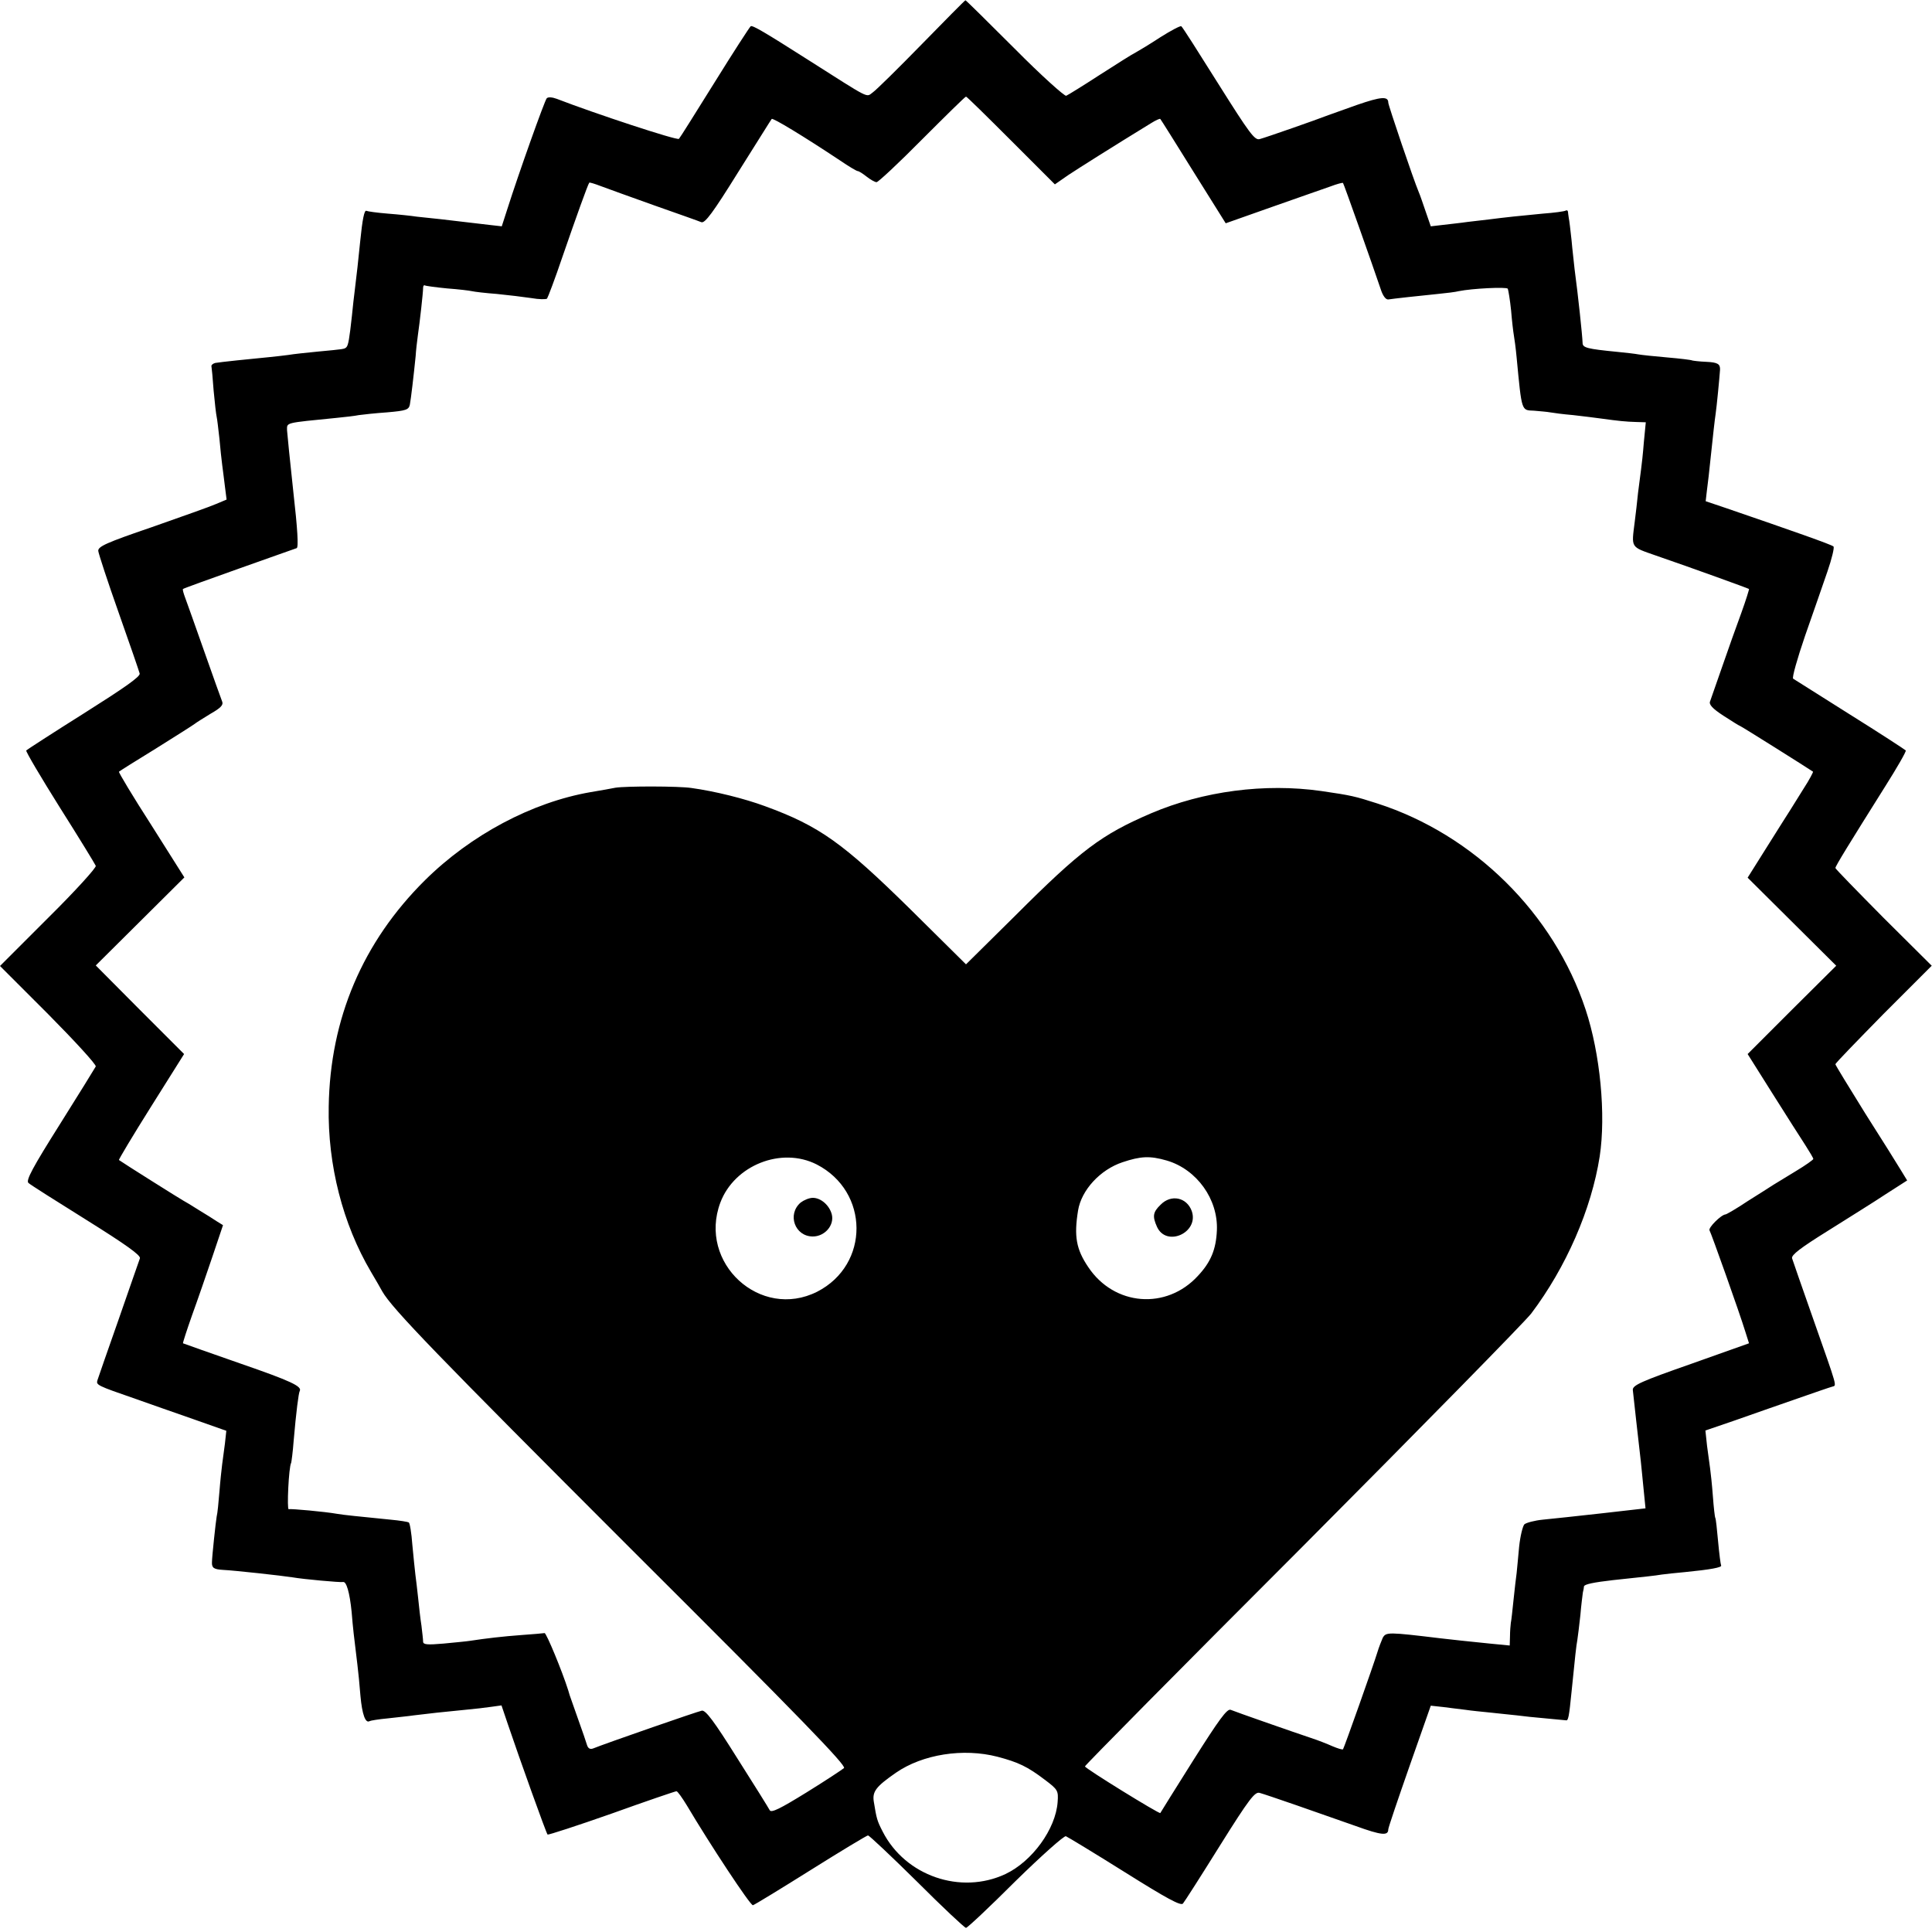
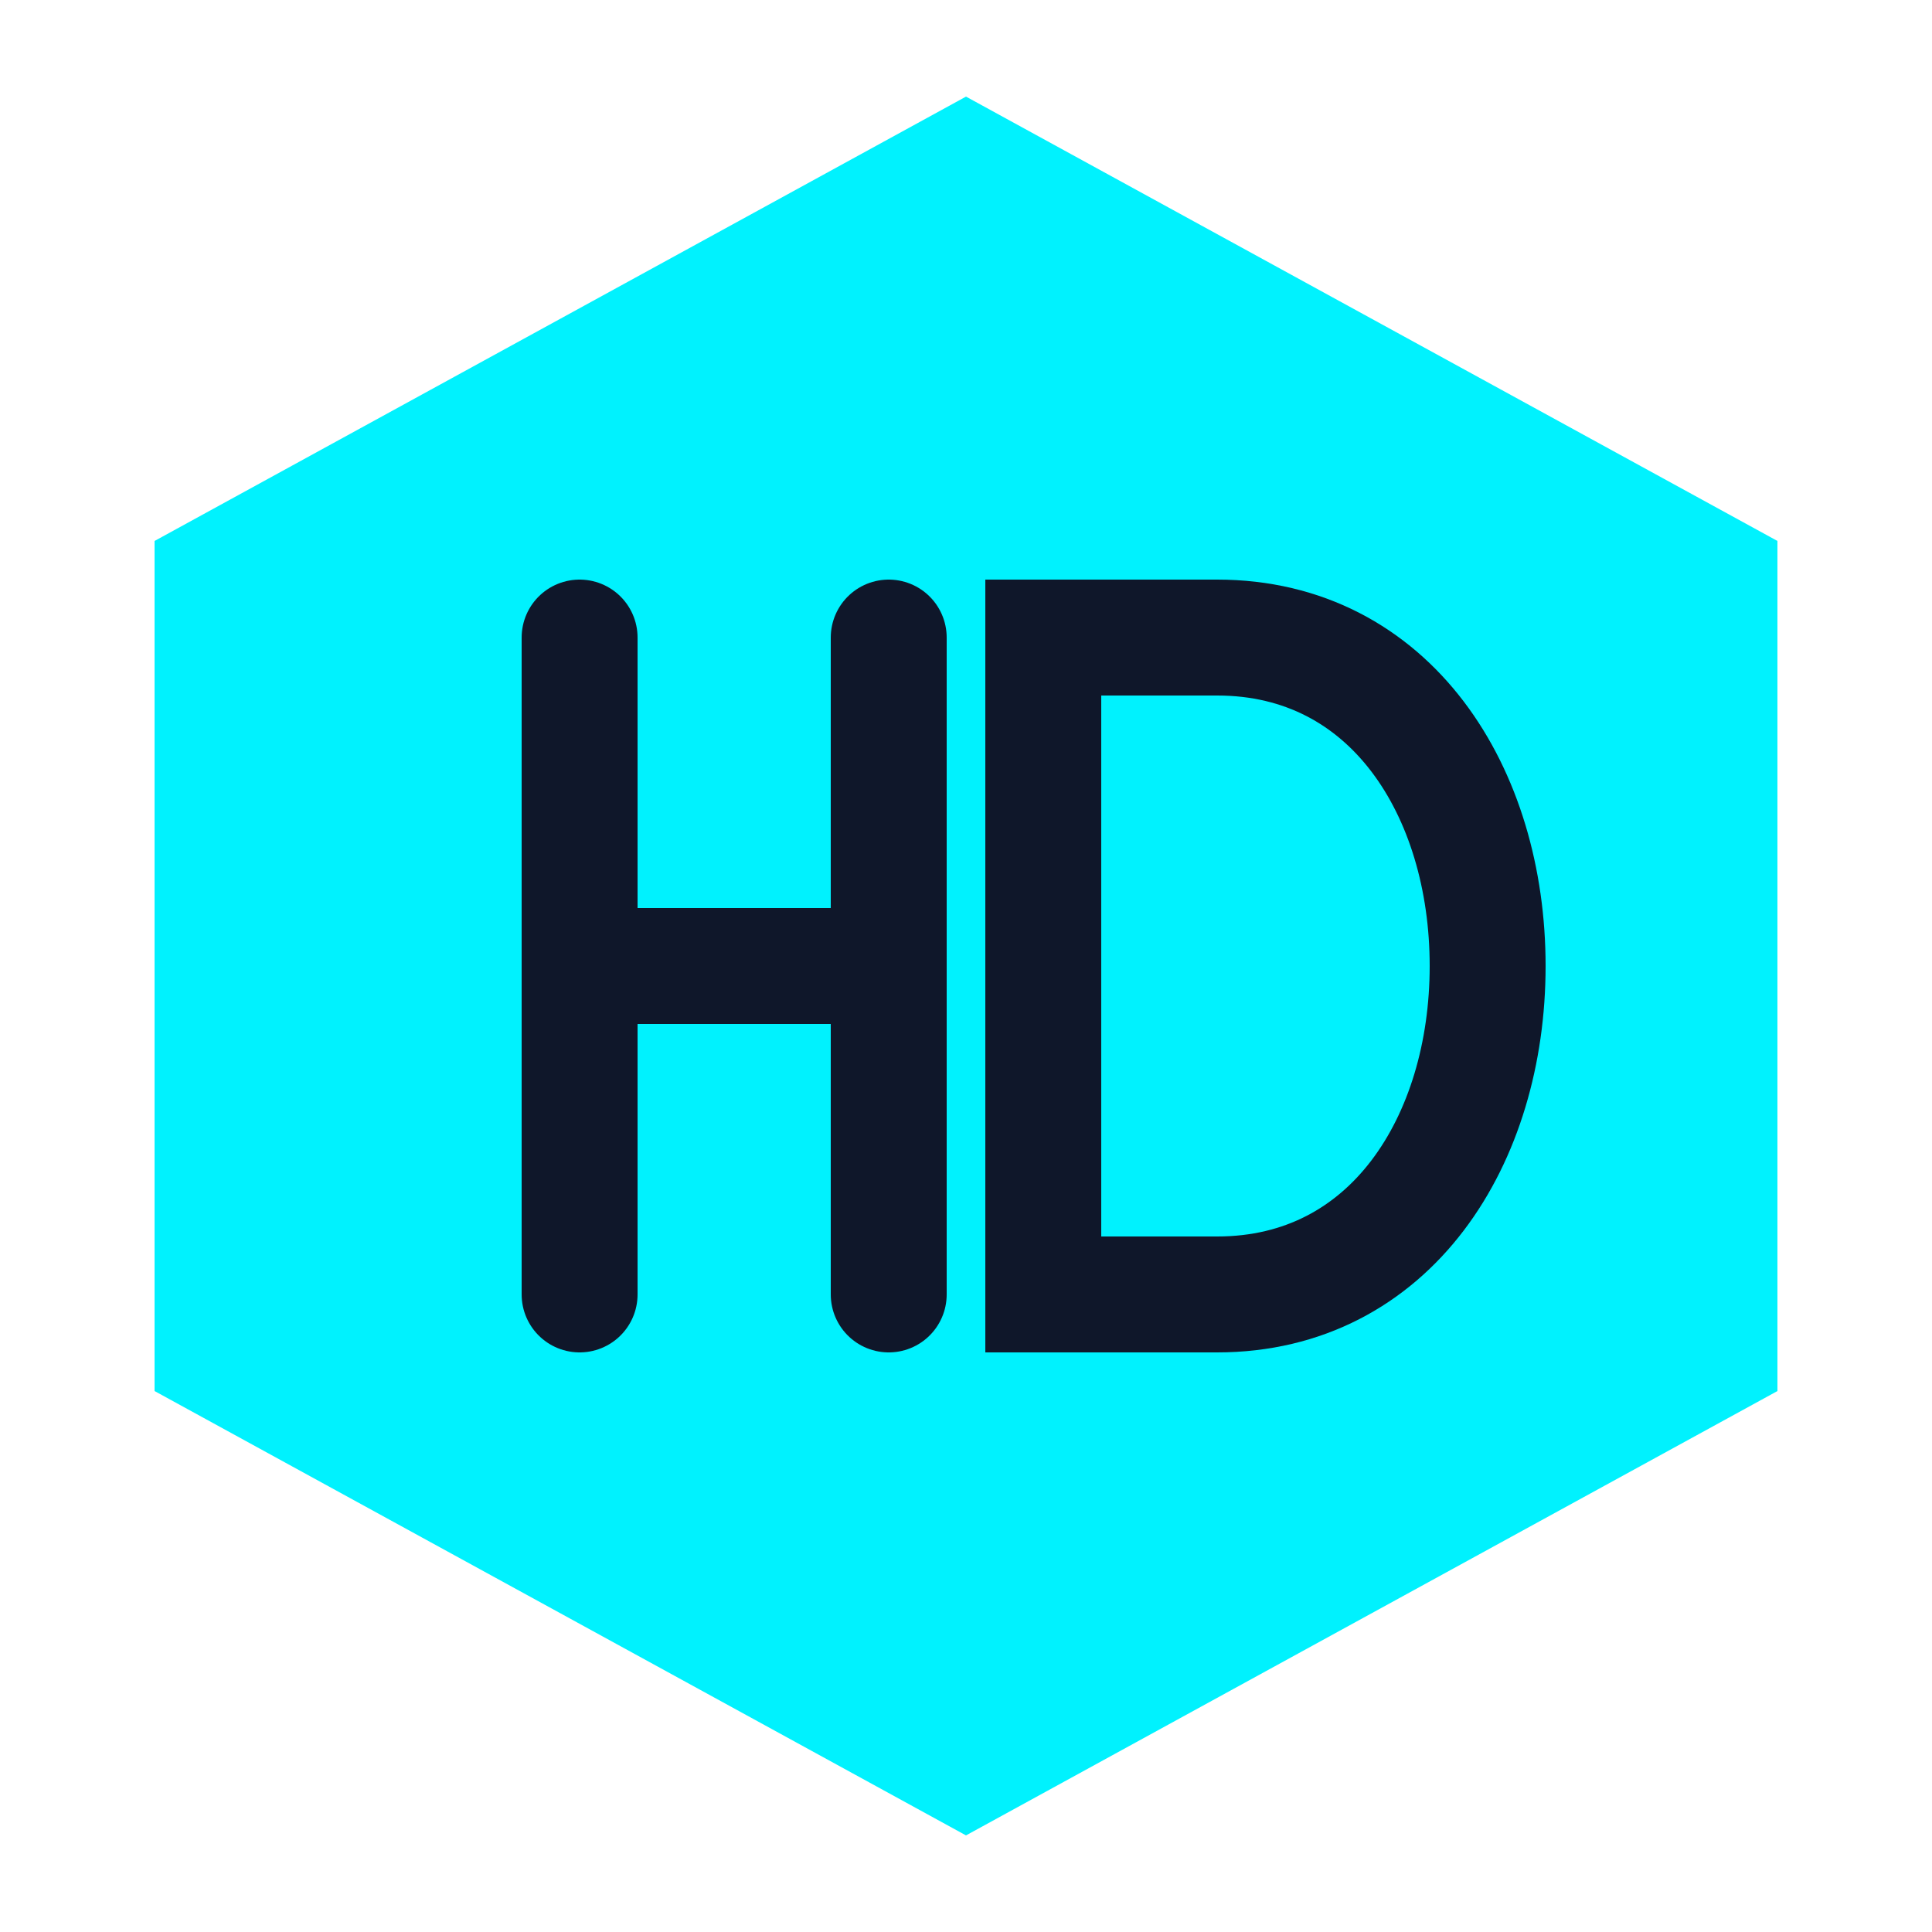
- <svg xmlns="http://www.w3.org/2000/svg" version="1" width="933.333" height="933.333" viewBox="0 0 700 700">
-   <path d="M334 16c-8.5 8.7-16.5 16.6-17.8 17.5-2.5 1.8-.4 2.8-23.7-12-15.4-9.8-19.8-12.4-20.5-12-.4.3-6.3 9.4-13 20.2-6.8 10.9-12.6 20.2-13 20.6-.6.7-30.6-9.2-44.3-14.5-1.6-.6-3.1-.7-3.6-.2-.8.9-10.2 27.3-14.3 40.2l-2 6.2-4.4-.5c-7.5-.9-12.7-1.5-17.9-2.1-2.7-.3-6.6-.7-8.5-.9-1.9-.3-6.6-.8-10.5-1.1-3.8-.3-7.3-.8-7.7-1-.8-.5-1.5 3.1-2.3 11.1-.6 6-1.3 12.5-2 18-.2 1.6-.7 5.7-1 9-.9 8.2-1.3 10.6-2 11.3-.7.7-.9.7-10.5 1.6-4.1.4-8.8.9-10.5 1.2-1.6.2-4.8.6-7 .8-6.4.6-17.9 1.8-19.5 2.1-.8.2-1.4.7-1.4 1.1.1.5.5 4.5.8 8.9.4 4.4.9 8.7 1.1 9.5.2.8.6 4.4 1 7.9.3 3.6.8 7.9 1 9.5.2 1.7.7 5.2 1 7.9l.6 4.7-3.8 1.6c-2 .9-12.5 4.6-23.3 8.4-16.4 5.6-19.5 7-19.4 8.6.1 1 3.4 11.1 7.4 22.4 4 11.3 7.4 21.2 7.6 22 .4 1.1-5.7 5.3-20.1 14.4-11.3 7.1-20.7 13.2-21 13.5-.2.4 5.3 9.7 12.2 20.7 6.9 10.9 12.7 20.4 13 21.1.3.6-7.4 9.1-17.1 18.7L0 350l17.6 17.6c9.6 9.7 17.3 18.1 17.1 18.8-.3.6-6.2 10.1-13.1 21.1-9.7 15.4-12.3 20.2-11.3 21.1.6.6 10.1 6.6 21 13.4 14.4 9 19.7 12.8 19.4 13.9-.3.9-3.8 10.8-7.7 22.1-4 11.3-7.4 21.2-7.7 22.1-.5 1.7-.2 1.9 13.7 6.7 4.7 1.7 14 4.9 20.8 7.3l12.2 4.3-.5 4.6c-.3 2.5-.8 5.8-1 7.5-.2 1.6-.7 6.1-1 10-.3 3.8-.7 7.9-1 9-.3 1.6-1.7 14.6-1.7 16.5-.1 2.1.7 2.6 4 2.8 4.2.2 21.4 2.1 25.2 2.7 4 .7 17.4 1.9 18.3 1.7 1.2-.3 2.4 3.8 3.1 10.8.5 6.1.8 8.6 2.1 19.2.3 2.4.8 7.4 1.1 11.3.6 6.6 1.8 10 3.3 9.1.3-.2 3.3-.7 6.6-1 3.3-.4 7.6-.8 9.5-1.1 4.7-.6 11.2-1.3 18.5-2 3.3-.3 7.6-.8 9.6-1.1l3.6-.5 2.3 6.8c4.3 12.7 13.9 39.5 14.4 40 .2.2 10.7-3.2 23.2-7.6 12.5-4.5 23.1-8.1 23.5-8.1.4 0 2.1 2.4 3.8 5.2 8.3 14 23 36.3 23.9 36.1.5-.1 10-5.9 21-12.8s20.3-12.5 20.7-12.5c.4 0 8.4 7.5 17.7 16.7 9.3 9.3 17.3 16.8 17.8 16.8s8.6-7.6 17.9-16.9c9.5-9.3 17.7-16.6 18.3-16.3.7.3 10.3 6.1 21.3 13 15.3 9.6 20.3 12.3 21.1 11.4.6-.7 6.6-10.1 13.4-21 10.7-17.1 12.7-19.6 14.4-19.1 2.6.7 21.8 7.4 34.8 12 9.4 3.4 11.8 3.6 11.8 1.2 0-.6 3.5-10.9 7.7-22.9l7.7-21.9 4.6.5c2.5.3 6.1.8 8 1 1.9.3 6 .7 9 1 3 .3 7.3.8 9.5 1 2.2.3 6.9.8 10.5 1.1 3.6.3 6.9.7 7.4.7.8.2 1.1-1.2 2-10.3 1.3-13 1.7-16.7 2.1-18.8.2-1.3.7-5.3 1.1-9 .3-3.7.8-7.4.9-8.2.2-.8.4-1.8.4-2.2.1-.8 3.6-1.5 10.6-2.3 12.2-1.3 15.2-1.6 17.5-2 1.4-.2 5.2-.6 8.5-.9 9.2-.9 13.5-1.7 13.1-2.4-.2-.4-.7-4.3-1.1-8.7-.4-4.4-.8-8.2-1-8.5-.2-.3-.6-3.9-.9-8-.3-4.1-.8-8.6-1-10-.2-1.4-.7-5-1.1-8.1l-.6-5.6 10.8-3.7c5.9-2.1 16-5.6 22.3-7.8 6.3-2.2 12.1-4.2 12.9-4.4 1.6-.5 2 .9-6.9-24.4-4-11.3-7.4-21.2-7.7-22.1-.3-1.2 3.1-3.8 12.9-9.9 7.3-4.6 16.8-10.5 21-13.3l7.8-5-2.2-3.6c-1.2-2-7-11.3-13-20.7-5.9-9.5-10.8-17.5-10.8-17.8 0-.4 7.9-8.5 17.4-18.2l17.5-17.5-17.5-17.4c-9.5-9.6-17.4-17.7-17.4-18 0-.7 5-8.8 18-29.5 4.3-6.8 7.7-12.7 7.5-13.1-.3-.3-9.3-6.2-20.2-13-10.8-6.8-20.1-12.7-20.6-13-.5-.3 1.5-7.3 4.3-15.5 2.9-8.2 6.5-18.7 8.1-23.3 1.6-4.6 2.6-8.8 2.2-9.1-.7-.7-15.3-5.8-38.6-13.8l-7.7-2.6.4-3.5c.3-2 1-8.3 1.6-14.1.6-5.8 1.3-12.1 1.6-14 .4-2.7 1.4-13.1 1.6-16 .1-2.1-.8-2.7-4.9-2.9-2.6-.1-4.9-.4-5.2-.5-.3-.2-4.4-.7-9.1-1.1-4.7-.4-9.3-.9-10.4-1.1-1-.2-4.4-.6-7.5-.9-11.2-1.1-12.7-1.5-12.7-3.3-.1-2.8-1.6-17-2.9-26.7-.2-2.2-.8-6.9-1.1-10.5-.4-3.6-.8-7.2-1-8-.1-.8-.3-1.9-.3-2.3-.1-.5-.4-.6-.8-.4-.5.3-4.2.8-8.3 1.1-7.6.7-14.1 1.4-19.5 2.1-1.6.2-5.1.6-7.7.9-2.7.4-6.7.8-9.1 1.1l-4.3.5-1.8-5.2c-1-2.9-2.1-6.2-2.6-7.3-1.9-4.5-11-31.4-11-32.3 0-2.4-2.6-2.2-11.3.8-5.1 1.8-10.1 3.6-11.2 4-2.7 1.1-21.5 7.7-24.1 8.4-1.8.5-3.7-2.1-14.9-19.9-7.1-11.3-13.1-20.8-13.5-21-.4-.2-3.8 1.6-7.6 4-3.8 2.5-7.8 4.9-8.9 5.5-1.1.5-6.9 4.2-13 8.1-6 3.9-11.5 7.3-12.2 7.6-.6.2-9.1-7.4-18.7-17.1C357.9 7.9 349.9 0 349.8.1c-.2 0-7.3 7.2-15.8 15.9zm32.3 34.9l15.9 15.9 4.9-3.4c4.1-2.7 15.8-10.1 30-18.8 1.6-1 3.1-1.7 3.3-1.5.2.2 5.6 8.8 12 19.1l11.7 18.7 16.7-5.9c9.2-3.2 18.7-6.6 21.1-7.4 2.4-.9 4.5-1.5 4.7-1.3.3.3 10.9 30.3 13.6 38.3.8 2.6 1.9 4 2.8 3.9 1.9-.3 11-1.3 18-2 3-.3 6.4-.7 7.5-1 4.9-1 17.3-1.6 17.8-.9.2.5.8 4 1.2 7.9.3 3.8.8 7.9 1 9 .2 1.1.7 4.7 1 8 1.9 19.9 1.7 19.1 6.3 19.3 2.2.2 4.8.4 5.8.6 1.1.2 4.8.7 8.4 1 3.6.4 8.3 1 10.5 1.3 5.8.8 8.6 1.1 12.4 1.2l3.4.1-.7 7.2c-.3 4-.8 8.4-1 9.8-.2 1.4-.7 5.2-1.1 8.5-.3 3.3-.9 8-1.2 10.5-1.2 9.7-1.7 9 7.7 12.3 13.1 4.5 33.5 11.9 33.7 12.1.1.1-1.1 4-2.8 8.7-1.7 4.6-4.8 13.3-6.9 19.4-2.1 6-4.1 11.7-4.4 12.6-.5 1.1.8 2.6 4.8 5.2 3.1 2 5.8 3.7 6 3.7.3 0 25.1 15.6 26.5 16.6.1.1-1.3 2.9-3.4 6.1-2 3.2-4.2 6.7-4.8 7.7-.7 1-4.4 7-8.4 13.3l-7.1 11.3 16 15.9 16.1 16-16.1 16-16 16 9 14.3c5 7.9 10.3 16.3 11.9 18.7 1.6 2.5 2.9 4.7 2.9 5 0 .3-2.8 2.3-6.3 4.4-3.4 2.1-7.1 4.3-8.2 5-1 .7-5.2 3.3-9.3 5.9-4 2.7-7.7 4.8-8 4.8-1.6.1-6.4 4.9-5.8 5.8.6 1 10.9 29.9 13 36.8l1.3 4.1-21.1 7.5c-18 6.3-21.1 7.7-21 9.4.2 1.8 2.1 19.2 2.9 25.9.2 1.6.6 6.2 1 10l.7 7-15.8 1.8c-8.8 1-18.4 2-21.4 2.3-3 .3-6 1.1-6.7 1.7-.6.7-1.5 4.3-1.9 8.2-.3 3.8-.8 8.1-.9 9.5-.2 1.4-.7 5.6-1.1 9.5-.4 3.8-.8 7.7-1 8.5-.1.8-.3 3-.3 4.8l-.1 3.4-7.2-.7c-10-1-11.5-1.2-17.8-1.9-19.1-2.3-19.8-2.3-21-.2-.5 1.2-1.4 3.4-1.9 5.1-1.5 4.9-12.1 34.8-12.5 35.3-.3.2-1.9-.3-3.8-1.1-1.8-.8-5.3-2.2-7.8-3-6.3-2.1-27.2-9.4-29.1-10.2-1.3-.5-4.2 3.5-13.5 18.2-6.5 10.3-11.9 19-12 19.2-.4.4-27.3-16.2-27.3-16.9-.1-.3 35.3-36.1 78.7-79.5 43.3-43.5 80.6-81.5 83-84.6 12.6-16.7 21.8-37.7 24.8-56.9 2.3-15.1.2-37.2-5.1-53.2-11.5-34.8-40.4-63.4-75.5-74.7-8.1-2.6-9.3-2.9-20.3-4.5-20.4-2.9-42.7 0-61.7 8.1-17.9 7.7-25.3 13.2-49.2 37.1L350 349.4l-20.2-20c-24.4-24-32.9-30.1-52.6-37.3-7.3-2.7-18-5.4-26.7-6.6-4.6-.7-23.7-.7-27.5-.1-1.4.3-5.4 1-9 1.6-21.3 3.7-43.4 15.5-60 31.9-22.6 22.4-34.4 50.2-34.9 82-.4 21.2 5.1 42.6 15.3 59.9 1.7 2.9 3.6 6.1 4.1 7.1 3.6 6.3 20.1 23.3 89.9 93.1 61.8 61.6 78.3 78.7 77.4 79.6-.7.6-6.9 4.7-13.7 8.9-9.4 5.8-12.6 7.4-13.2 6.4-.4-.8-5.7-9.3-11.8-18.9-8.4-13.4-11.4-17.4-12.8-17.2-1.6.3-35 11.9-39.4 13.7-1.1.4-1.8 0-2.2-1.2-.3-1-1.7-5.2-3.2-9.3-1.5-4.1-2.8-8.1-3.1-8.8-.2-.7-.4-1.4-.5-1.7-2.2-7-8-21-8.6-20.8-.5.1-4.2.4-8.3.7-6.8.5-12.8 1.2-18.7 2.1-1.2.2-5.5.6-9.6 1-5.8.5-7.4.4-7.4-.7 0-.7-.3-3.3-.6-5.8-.4-2.5-.9-7-1.2-10-.3-3-.8-6.9-1-8.5-.2-1.7-.7-6.5-1.1-10.8-.3-4.2-.9-7.9-1.3-8.1-.3-.2-3.3-.7-6.6-1-12-1.2-17-1.7-19.3-2.1-4.5-.8-16.7-1.9-17.6-1.7-.7.3 0-15.3.9-16.8.1-.3.6-3.9.9-8 .9-10.4 1.8-17.4 2.2-18 .9-1.7-3.1-3.6-21.6-10-11.2-3.9-20.5-7.2-20.7-7.3-.1-.2 1.4-4.8 3.3-10.2 2-5.5 5.3-15.1 7.4-21.3l3.8-11.3-2.1-1.3c-1.2-.8-4.2-2.7-6.7-4.2-2.5-1.6-5-3.1-5.6-3.4-.8-.4-21.8-13.6-23.3-14.7-.2-.1 5-8.8 11.6-19.3l12-19.1-16-16-16-16.1 16.1-16 16-15.9-12-19c-6.7-10.4-11.9-19.1-11.7-19.3.2-.2 6.2-4 13.4-8.4 7.2-4.5 13.5-8.5 14-8.9.6-.5 3.2-2.1 5.8-3.7 3.7-2.1 4.7-3.2 4.2-4.4-.4-1-3.3-9.1-6.5-18.2s-6.3-17.8-6.9-19.4c-.6-1.6-1-3-.8-3.2.2-.2 9.3-3.5 20.3-7.4 10.9-3.9 20.4-7.2 20.9-7.4.7-.3.3-7-1.2-20.2-1.2-11-2.2-21.1-2.3-22.5 0-2.9-1-2.6 18-4.5 3-.3 6.6-.7 8-1 1.4-.2 6-.7 10.3-1 6.8-.6 7.8-.9 8.2-2.8.4-2.1 1.4-10.6 2.1-17.6.1-1.9.5-5.3.8-7.5.7-4.8 1.9-15.5 1.9-17.2 0-.7.3-1.1.6-.9.3.2 4 .7 8.1 1.1 4.1.3 8.2.8 9 1 .8.2 4.9.7 9 1 4.1.4 9.8 1.1 12.5 1.5 2.8.5 5.3.5 5.7.2.3-.4 2.9-7.2 5.6-15.2 4.9-14.2 9.2-26.2 9.7-26.8.1-.2 2 .4 4.1 1.2 2.2.8 10.9 4 19.4 7 8.5 3 16.2 5.7 17.1 6.1 1.3.5 4.2-3.4 13.4-18.2 6.5-10.3 11.9-19 12.1-19.2.4-.5 11.6 6.3 24.7 15 3.2 2.2 6.1 3.9 6.5 3.9.4 0 1.8.9 3.2 2 1.4 1.1 3 2 3.6 2 .6 0 8.1-7 16.5-15.5C342.6 42 349.7 35 350 35c.3 0 7.6 7.2 16.3 15.9zm-70.4 371c19.1 9.8 19.3 36.3.2 46.1-20.6 10.4-43.3-10.4-35.1-32.3 5.1-13.5 22.1-20.3 34.9-13.8zm126.9-1.4c10.8 3.2 18.6 14 18.1 25.3-.3 6.9-2.2 11.5-6.9 16.5-11.4 12.4-30.3 10.9-39.7-3.2-4.4-6.5-5.2-11.2-3.7-20.5 1.2-7.4 8-14.8 16.1-17.5 6.6-2.2 9.9-2.4 16.1-.6zm-61.4 216c7.6 2 10.9 3.6 17.1 8.3 4.8 3.6 5 4 4.7 8.1-.7 9.8-9.2 21.5-18.9 26.1-16.2 7.6-36.3.7-44.5-15.4-2-3.9-2.2-4.6-3.2-10.8-.6-3.7.8-5.5 8-10.5 9.7-6.7 24.4-9 36.8-5.8z" />
-   <path d="M290.1 435.7c-5 4.3-2.1 12.3 4.4 12.3 4.3 0 7.8-4 6.9-7.9-.8-3.3-3.9-6.1-6.9-6.1-1.3 0-3.2.8-4.4 1.7zM420.5 436.5c-2.8 2.7-3 4.2-1.3 8 3.4 7.5 15.3 2.1 12.6-5.7-1.8-5-7.5-6.2-11.3-2.3z" />
+ <svg xmlns="http://www.w3.org/2000/svg" viewBox="0 0 100 100">
+   <polygon points="50,5 92,28 92,72 50,95 8,72 8,28" fill="#00f2fe" />
+   <path d="M30 33 V67 M30 50 H46 M46 33 V67" stroke="#0f172a" stroke-width="6" stroke-linecap="round" fill="none" />
+   <path d="M54 33 H63 C72 33, 77 41, 77 50 C77 59, 72 67, 63 67 H54 V33 Z" stroke="#0f172a" stroke-width="6" stroke-linecap="round" fill="none" />
</svg>
